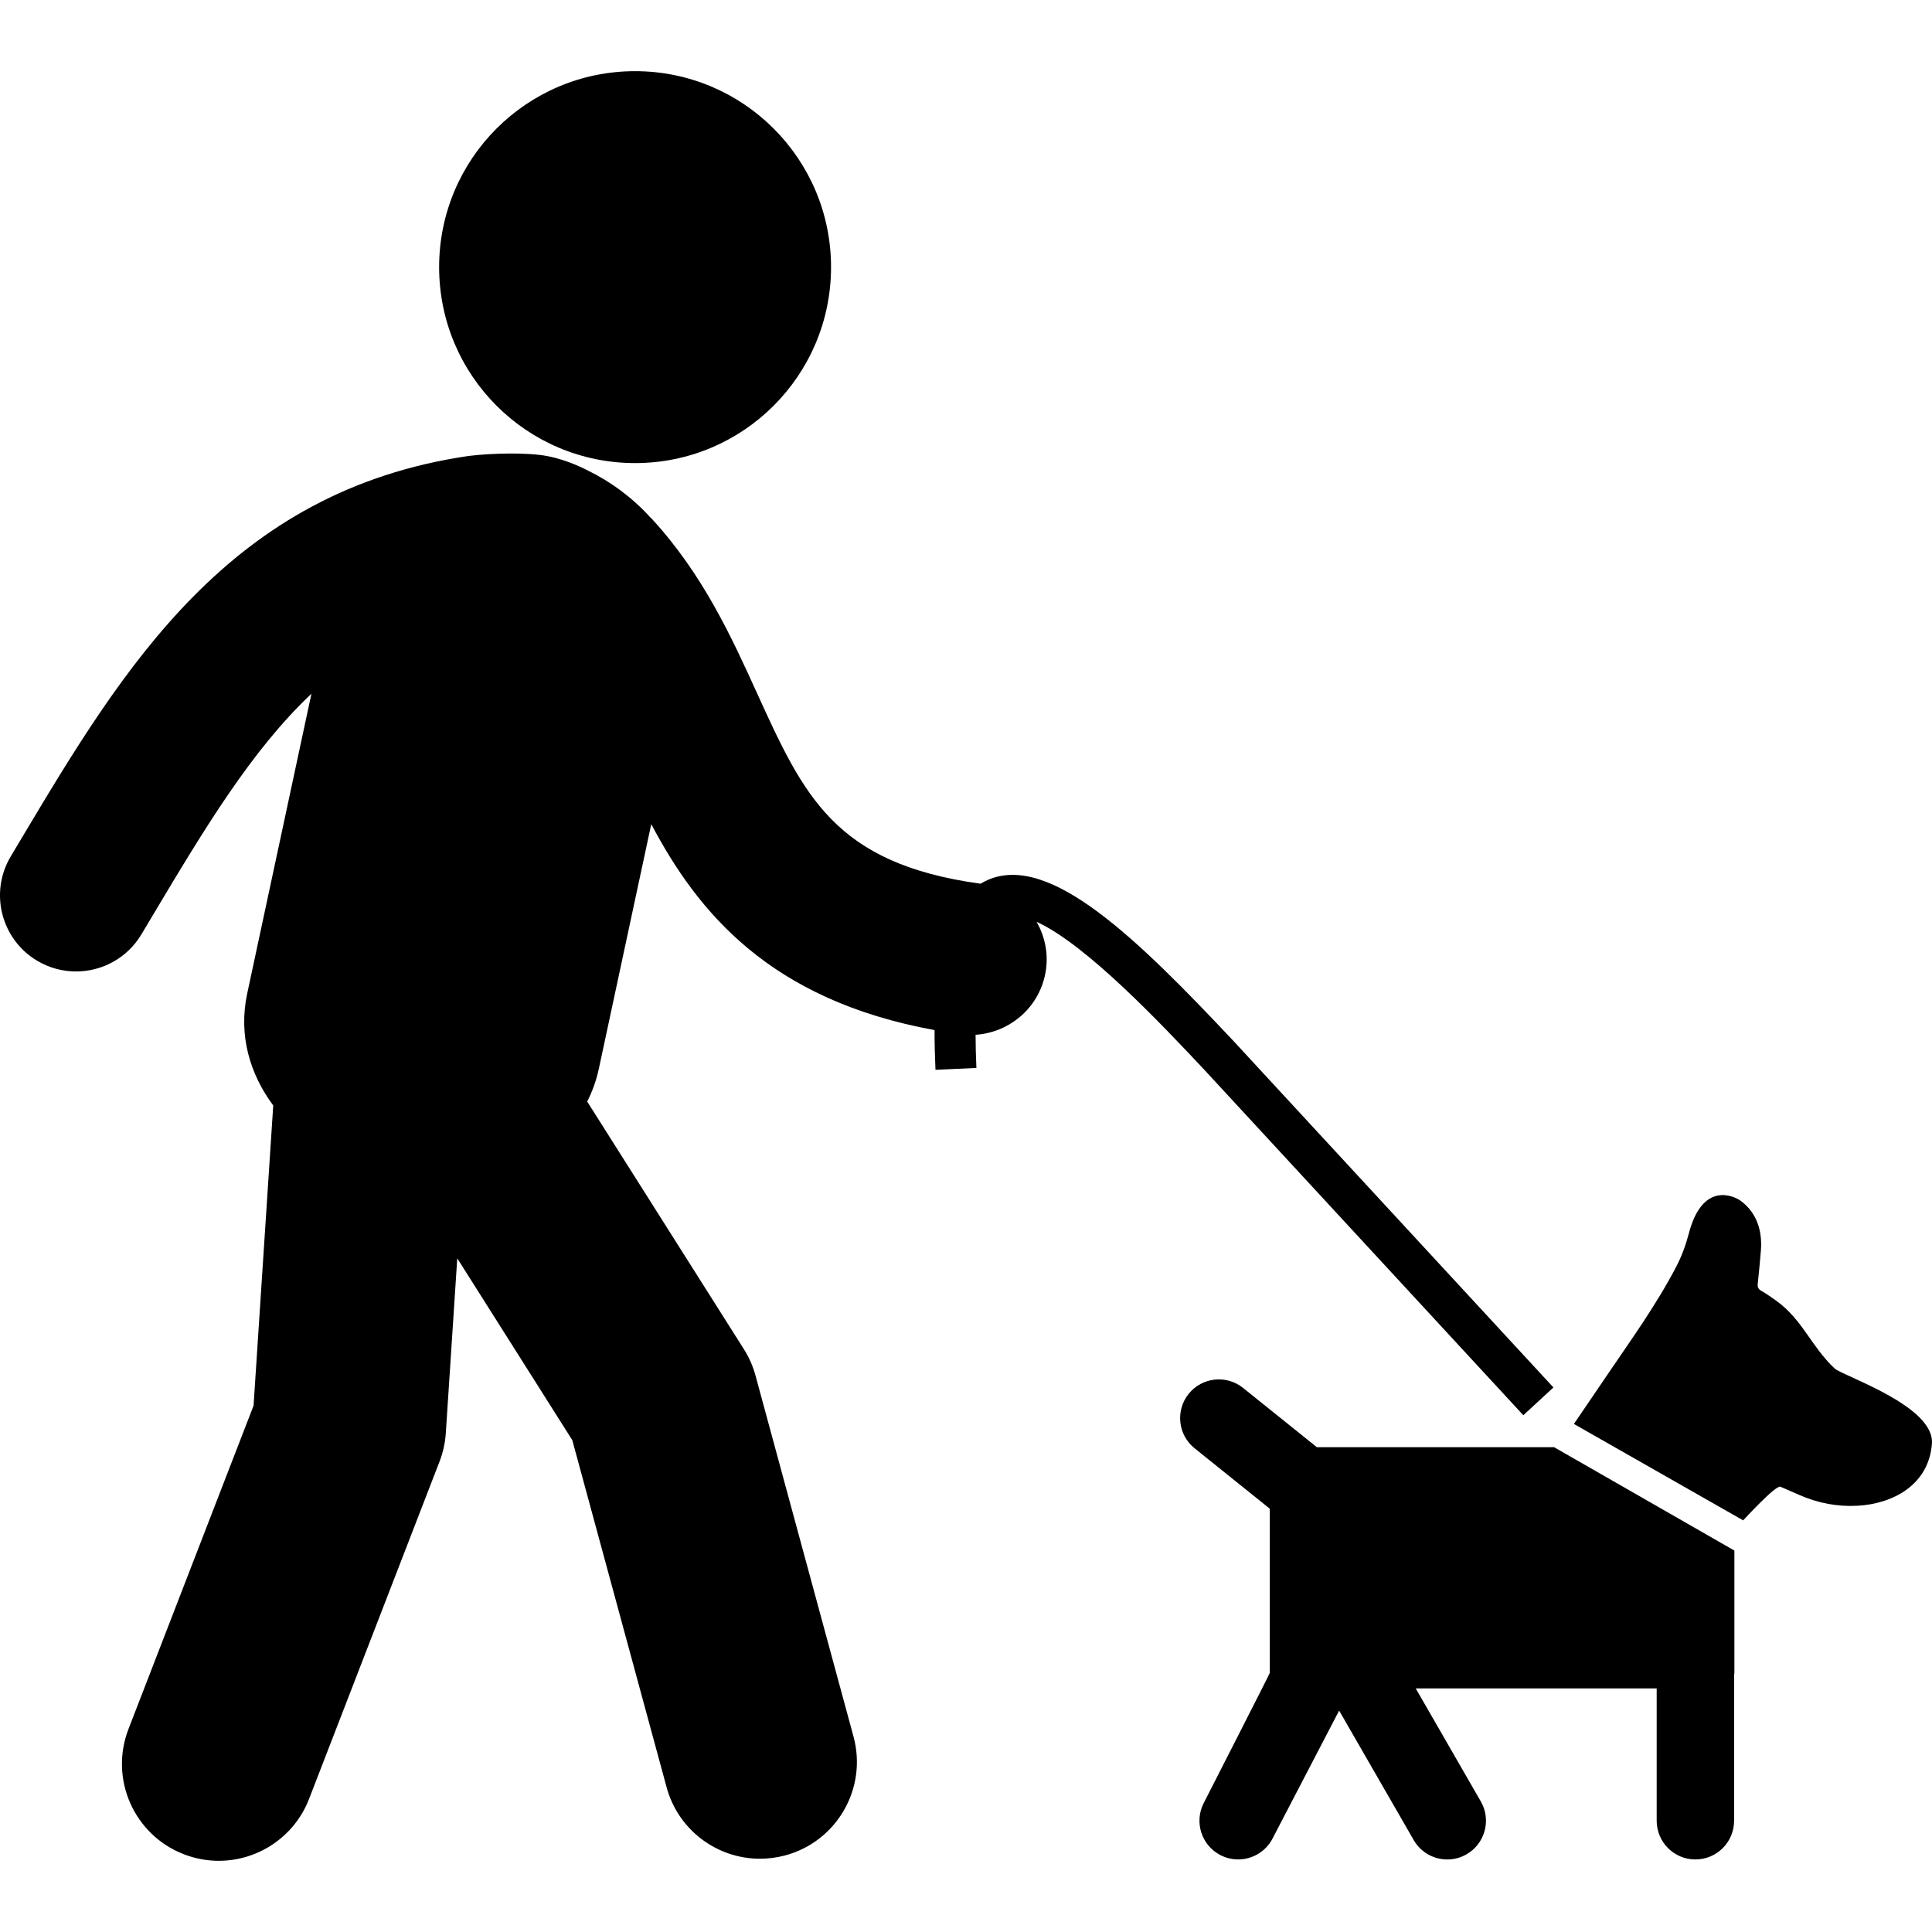
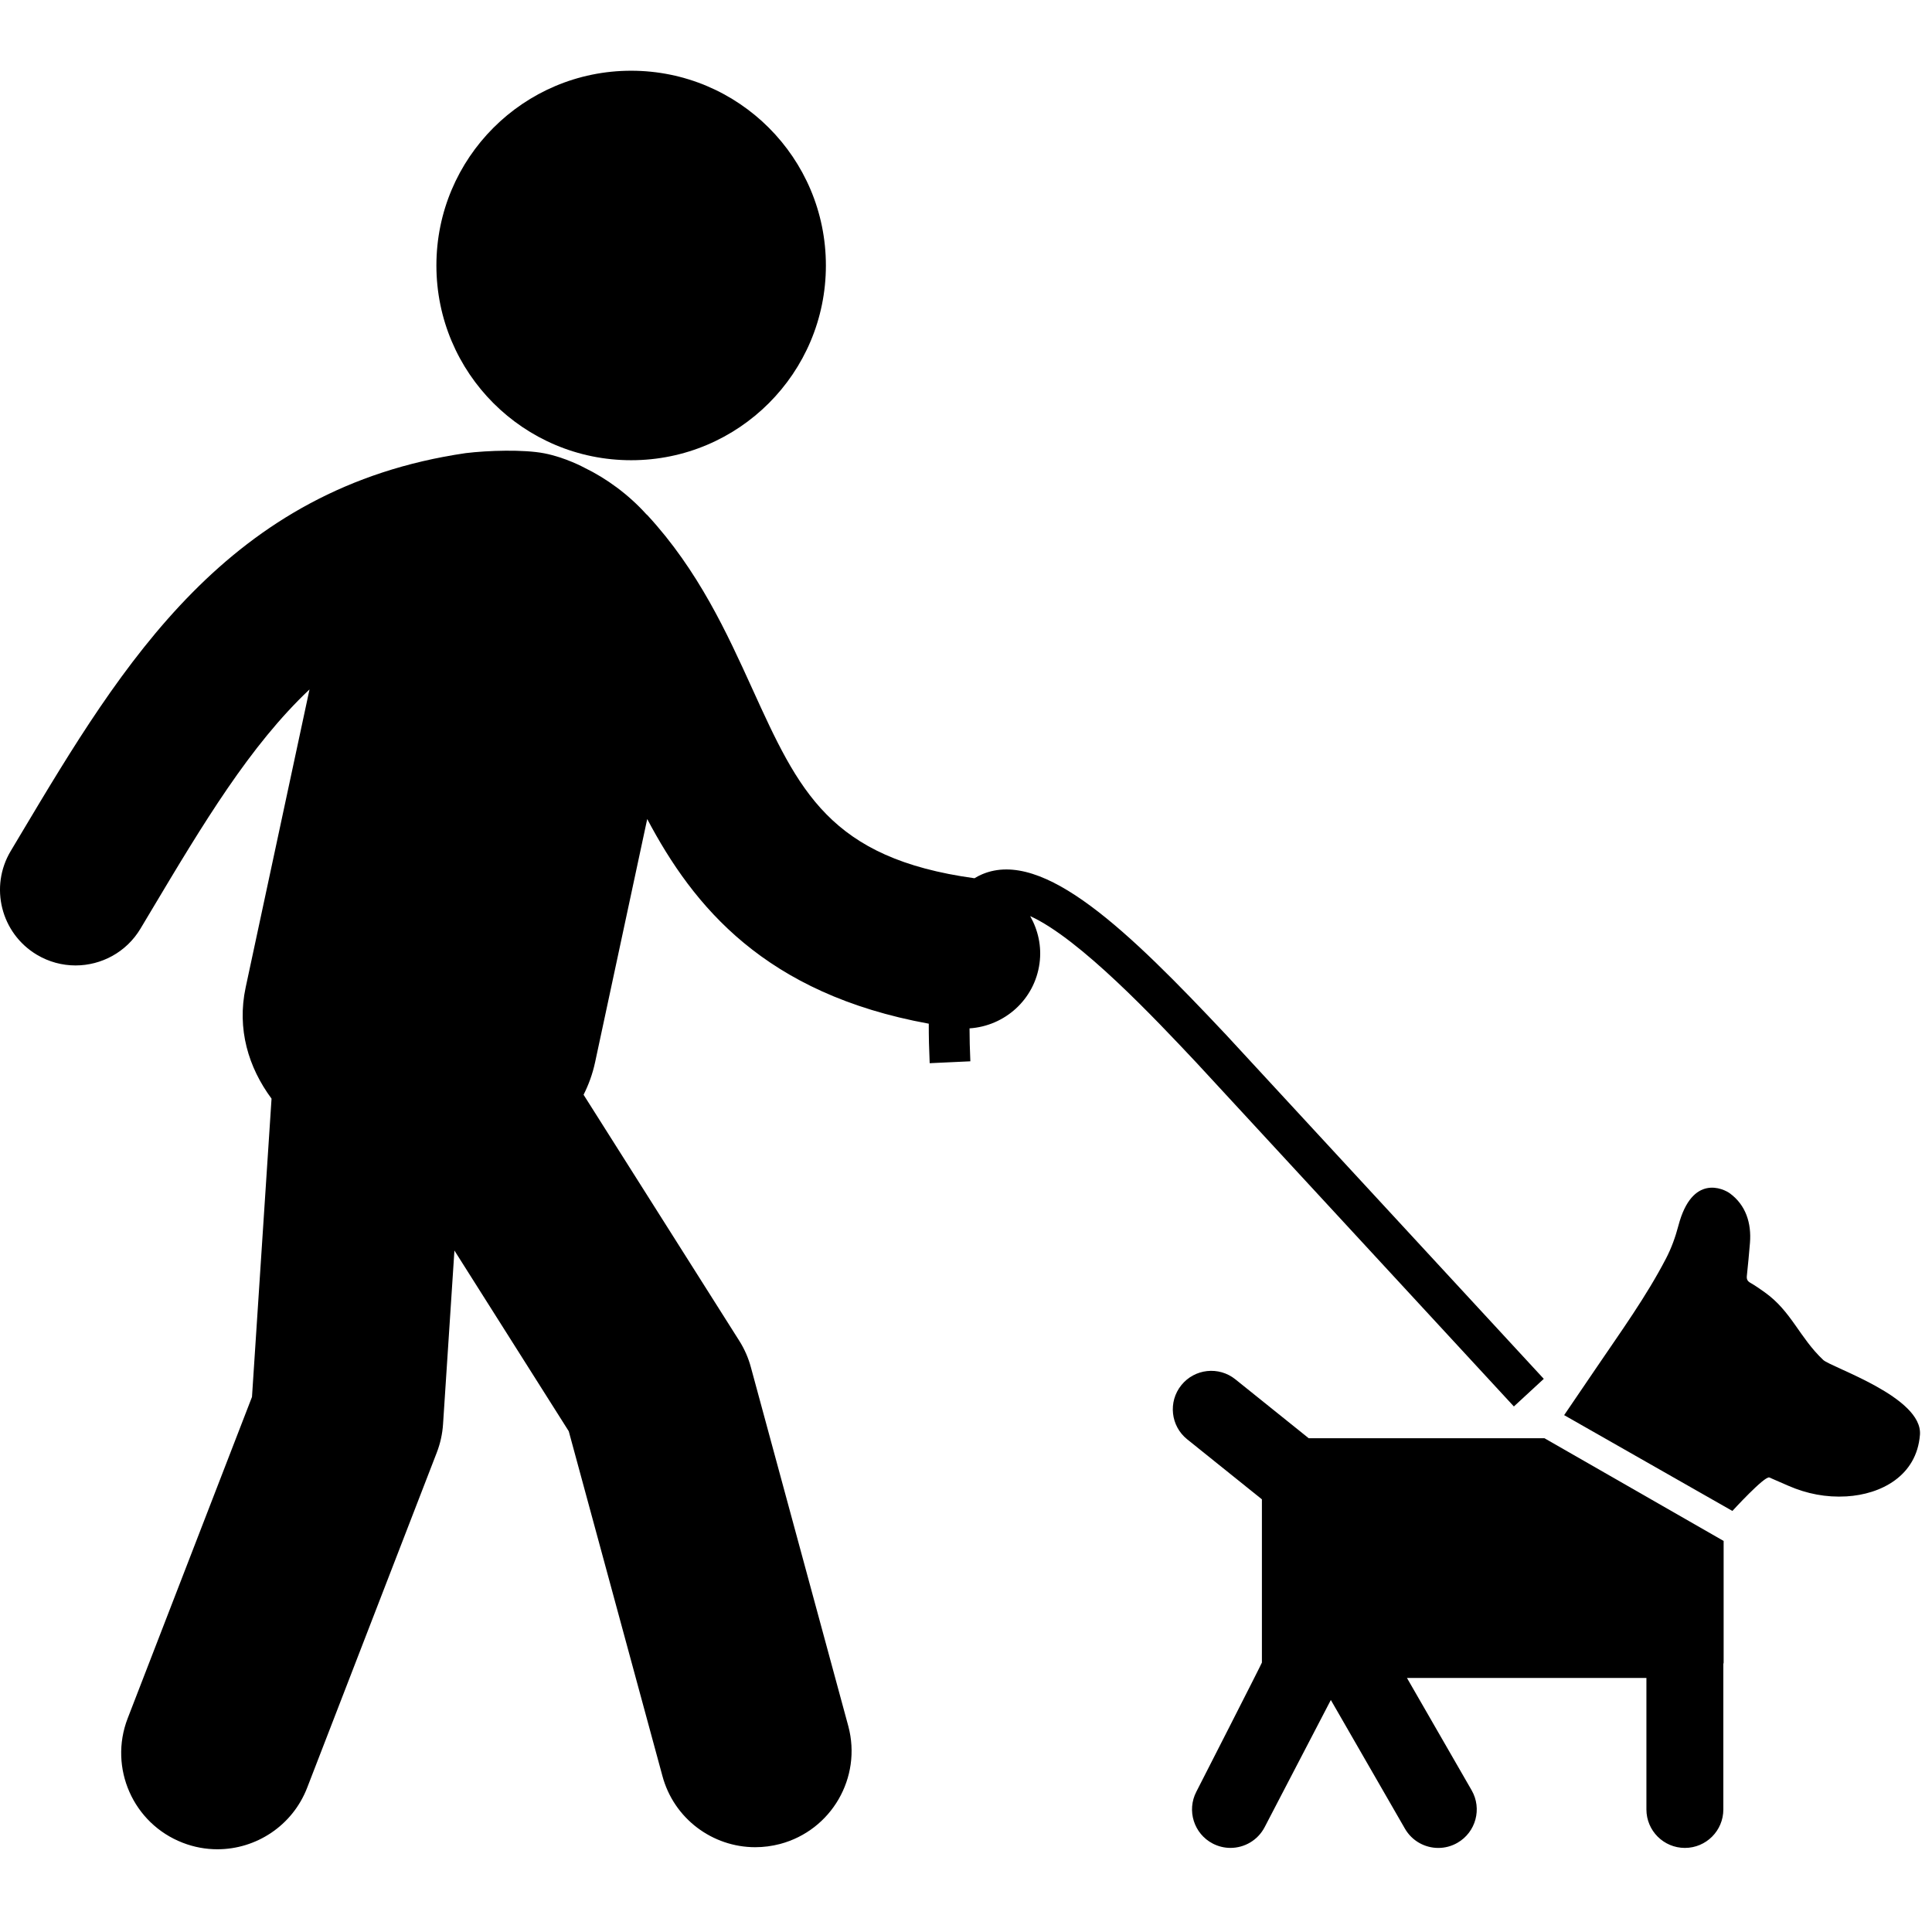
- <svg xmlns="http://www.w3.org/2000/svg" version="1.1" id="Capa_1" x="0px" y="0px" width="99.38px" height="99.38px" viewBox="0 0 99.38 99.38" style="enable-background:new 0 0 99.38 99.38;" xml:space="preserve">
+ <svg xmlns="http://www.w3.org/2000/svg" width="100%" height="100%" viewBox="0 0 100 100" version="1.1" xml:space="preserve" style="fill-rule:evenodd;clip-rule:evenodd;stroke-linejoin:round;stroke-miterlimit:1.414;">
  <g>
-     <g>
-       <circle cx="32.668" cy="13.741" r="10.08" />
-       <path d="M67.734,74.439l-3.791-3.045c-0.857-0.689-2.111-0.553-2.8,0.305c-0.688,0.857-0.552,2.111,0.305,2.799l3.868,3.107v8.449    c0,0.041-3.392,6.682-3.392,6.682c-0.508,0.976-0.128,2.178,0.847,2.686c0.294,0.152,0.608,0.225,0.917,0.225    c0.719,0,1.413-0.39,1.769-1.072l3.427-6.584l3.835,6.66c0.369,0.64,1.038,0.998,1.728,0.998c0.337,0,0.679-0.086,0.992-0.267    c0.953-0.549,1.281-1.767,0.732-2.719l-3.347-5.812h12.394v6.805c0,1.101,0.892,1.992,1.992,1.992c1.1,0,1.99-0.893,1.99-1.992    v-7.531c0.003-0.023,0.015-0.045,0.015-0.068v-6.298l-9.275-5.317H67.734V74.439z" />
-       <path d="M94.369,70.39c-1.231-1.16-1.645-2.517-3.026-3.5c-0.241-0.17-0.485-0.345-0.741-0.49    c-0.154-0.086-0.203-0.188-0.186-0.354c0.059-0.571,0.116-1.144,0.162-1.714c0.082-1.023-0.215-1.957-1.036-2.561    c-0.33-0.244-1.959-1.033-2.668,1.668c-0.154,0.586-0.364,1.17-0.645,1.707c-1.023,1.967-2.324,3.766-3.567,5.598    c-0.568,0.835-1.137,1.67-1.702,2.503l8.708,4.959c0,0,1.679-1.835,1.915-1.731c0.326,0.145,0.654,0.285,0.982,0.428    c0.958,0.418,1.958,0.611,3.006,0.55c1.78-0.104,3.635-1.05,3.805-3.185C99.531,72.31,94.784,70.781,94.369,70.39z" />
-       <path d="M61.92,54.997l16.438,17.801l1.548-1.429L63.461,53.56c-5.026-5.343-9.446-9.653-12.623-8.309    c-0.139,0.059-0.271,0.128-0.399,0.207c-7.507-1.032-9.096-4.524-11.5-9.807c-1.304-2.867-2.783-6.117-5.428-8.984    c-0.019-0.021-0.043-0.035-0.063-0.056c-0.924-1.021-2.052-1.846-3.203-2.404c0,0-0.972-0.532-2.082-0.745    c-1.061-0.204-2.898-0.15-4.062-0.008C11.807,25.252,6.352,34.335,1.093,43.147l-0.538,0.902c-1.109,1.854-0.505,4.257,1.35,5.367    c0.629,0.376,1.321,0.555,2.005,0.555c1.331,0,2.629-0.679,3.362-1.905l0.542-0.908c2.713-4.547,5.125-8.567,8.206-11.473    l-3.304,15.421c-0.462,2.156,0.142,4.145,1.339,5.76l-1.012,15.439L6.609,88.939c-0.992,2.566,0.283,5.451,2.849,6.442    c0.59,0.229,1.198,0.337,1.795,0.337c1.998,0,3.882-1.211,4.646-3.186l6.708-17.346c0.182-0.471,0.292-0.967,0.325-1.471    l0.589-8.988l5.918,9.354l4.845,17.833c0.594,2.229,2.608,3.699,4.809,3.697c0.424,0,0.856-0.055,1.287-0.168    c2.658-0.709,4.238-3.438,3.529-6.096l-5.041-18.57c-0.13-0.486-0.333-0.952-0.604-1.379l-8.058-12.734    c0.258-0.514,0.465-1.07,0.597-1.686L33.5,42.393c2.394,4.525,6.093,9.048,14.573,10.593c-0.002,0.641,0.014,1.322,0.047,2.045    l2.105-0.098c-0.029-0.621-0.04-1.18-0.042-1.705c1.818-0.119,3.366-1.486,3.622-3.362c0.121-0.882-0.075-1.728-0.483-2.448    C55.894,48.585,59.812,52.756,61.92,54.997z" />
-     </g>
+     <circle cx="32.668" cy="13.741" r="10.08" />
+     <path d="M67.734,74.439L63.943,71.394C63.086,70.705 61.832,70.841 61.143,71.699C60.455,72.556 60.591,73.81 61.448,74.498L65.316,77.605L65.316,86.054C65.316,86.095 61.924,92.736 61.924,92.736C61.416,93.712 61.796,94.914 62.771,95.422C63.065,95.574 63.379,95.647 63.688,95.647C64.407,95.647 65.101,95.257 65.457,94.575L68.884,87.991L72.719,94.651C73.088,95.291 73.757,95.649 74.447,95.649C74.784,95.649 75.126,95.563 75.439,95.382C76.392,94.833 76.72,93.615 76.171,92.663L72.824,86.851L85.218,86.851L85.218,93.656C85.218,94.757 86.11,95.648 87.21,95.648C88.31,95.648 89.2,94.755 89.2,93.656L89.2,86.125C89.203,86.102 89.215,86.08 89.215,86.057L89.215,79.759L79.94,74.442L67.734,74.442L67.734,74.439Z" style="fill-rule:nonzero;" />
+     <path d="M94.369,70.39C93.138,69.23 92.724,67.873 91.343,66.89C91.102,66.72 90.858,66.545 90.602,66.4C90.448,66.314 90.399,66.212 90.416,66.046C90.475,65.475 90.532,64.902 90.578,64.332C90.66,63.309 90.363,62.375 89.542,61.771C89.212,61.527 87.583,60.738 86.874,63.439C86.72,64.025 86.51,64.609 86.229,65.146C85.206,67.113 83.905,68.912 82.662,70.744C82.094,71.579 81.525,72.414 80.96,73.247L89.668,78.206C89.668,78.206 91.347,76.371 91.583,76.475C91.909,76.62 92.237,76.76 92.565,76.903C93.523,77.321 94.523,77.514 95.571,77.453C97.351,77.349 99.206,76.403 99.376,74.268C99.531,72.31 94.784,70.781 94.369,70.39Z" style="fill-rule:nonzero;" />
+     <path d="M61.92,54.997L78.358,72.798L79.906,71.369L63.461,53.56C58.435,48.217 54.015,43.907 50.838,45.251C50.699,45.31 50.567,45.379 50.439,45.458C42.932,44.426 41.343,40.934 38.939,35.651C37.635,32.784 36.156,29.534 33.511,26.667C33.492,26.646 33.468,26.632 33.448,26.611C32.524,25.59 31.396,24.765 30.245,24.207C30.245,24.207 29.273,23.675 28.163,23.462C27.102,23.258 25.265,23.312 24.101,23.454C11.807,25.252 6.352,34.335 1.093,43.147L0.555,44.049C-0.554,45.903 0.05,48.306 1.905,49.416C2.534,49.792 3.226,49.971 3.91,49.971C5.241,49.971 6.539,49.292 7.272,48.066L7.814,47.158C10.527,42.611 12.939,38.591 16.02,35.685L12.716,51.106C12.254,53.262 12.858,55.251 14.055,56.866L13.043,72.305L6.609,88.939C5.617,91.505 6.892,94.39 9.458,95.381C10.048,95.61 10.656,95.718 11.253,95.718C13.251,95.718 15.135,94.507 15.899,92.532L22.607,75.186C22.789,74.715 22.899,74.219 22.932,73.715L23.521,64.727L29.439,74.081L34.284,91.914C34.878,94.143 36.892,95.613 39.093,95.611C39.517,95.611 39.949,95.556 40.38,95.443C43.038,94.734 44.618,92.005 43.909,89.347L38.868,70.777C38.738,70.291 38.535,69.825 38.264,69.398L30.206,56.664C30.464,56.15 30.671,55.594 30.803,54.978L33.5,42.393C35.894,46.918 39.593,51.441 48.073,52.986C48.071,53.627 48.087,54.308 48.12,55.031L50.225,54.933C50.196,54.312 50.185,53.753 50.183,53.228C52.001,53.109 53.549,51.742 53.805,49.866C53.926,48.984 53.73,48.138 53.322,47.418C55.894,48.585 59.812,52.756 61.92,54.997Z" style="fill-rule:nonzero;" />
  </g>
-   <g>
- </g>
-   <g>
- </g>
-   <g>
- </g>
-   <g>
- </g>
-   <g>
- </g>
-   <g>
- </g>
-   <g>
- </g>
-   <g>
- </g>
-   <g>
- </g>
-   <g>
- </g>
-   <g>
- </g>
-   <g>
- </g>
-   <g>
- </g>
-   <g>
- </g>
-   <g>
- </g>
</svg>
